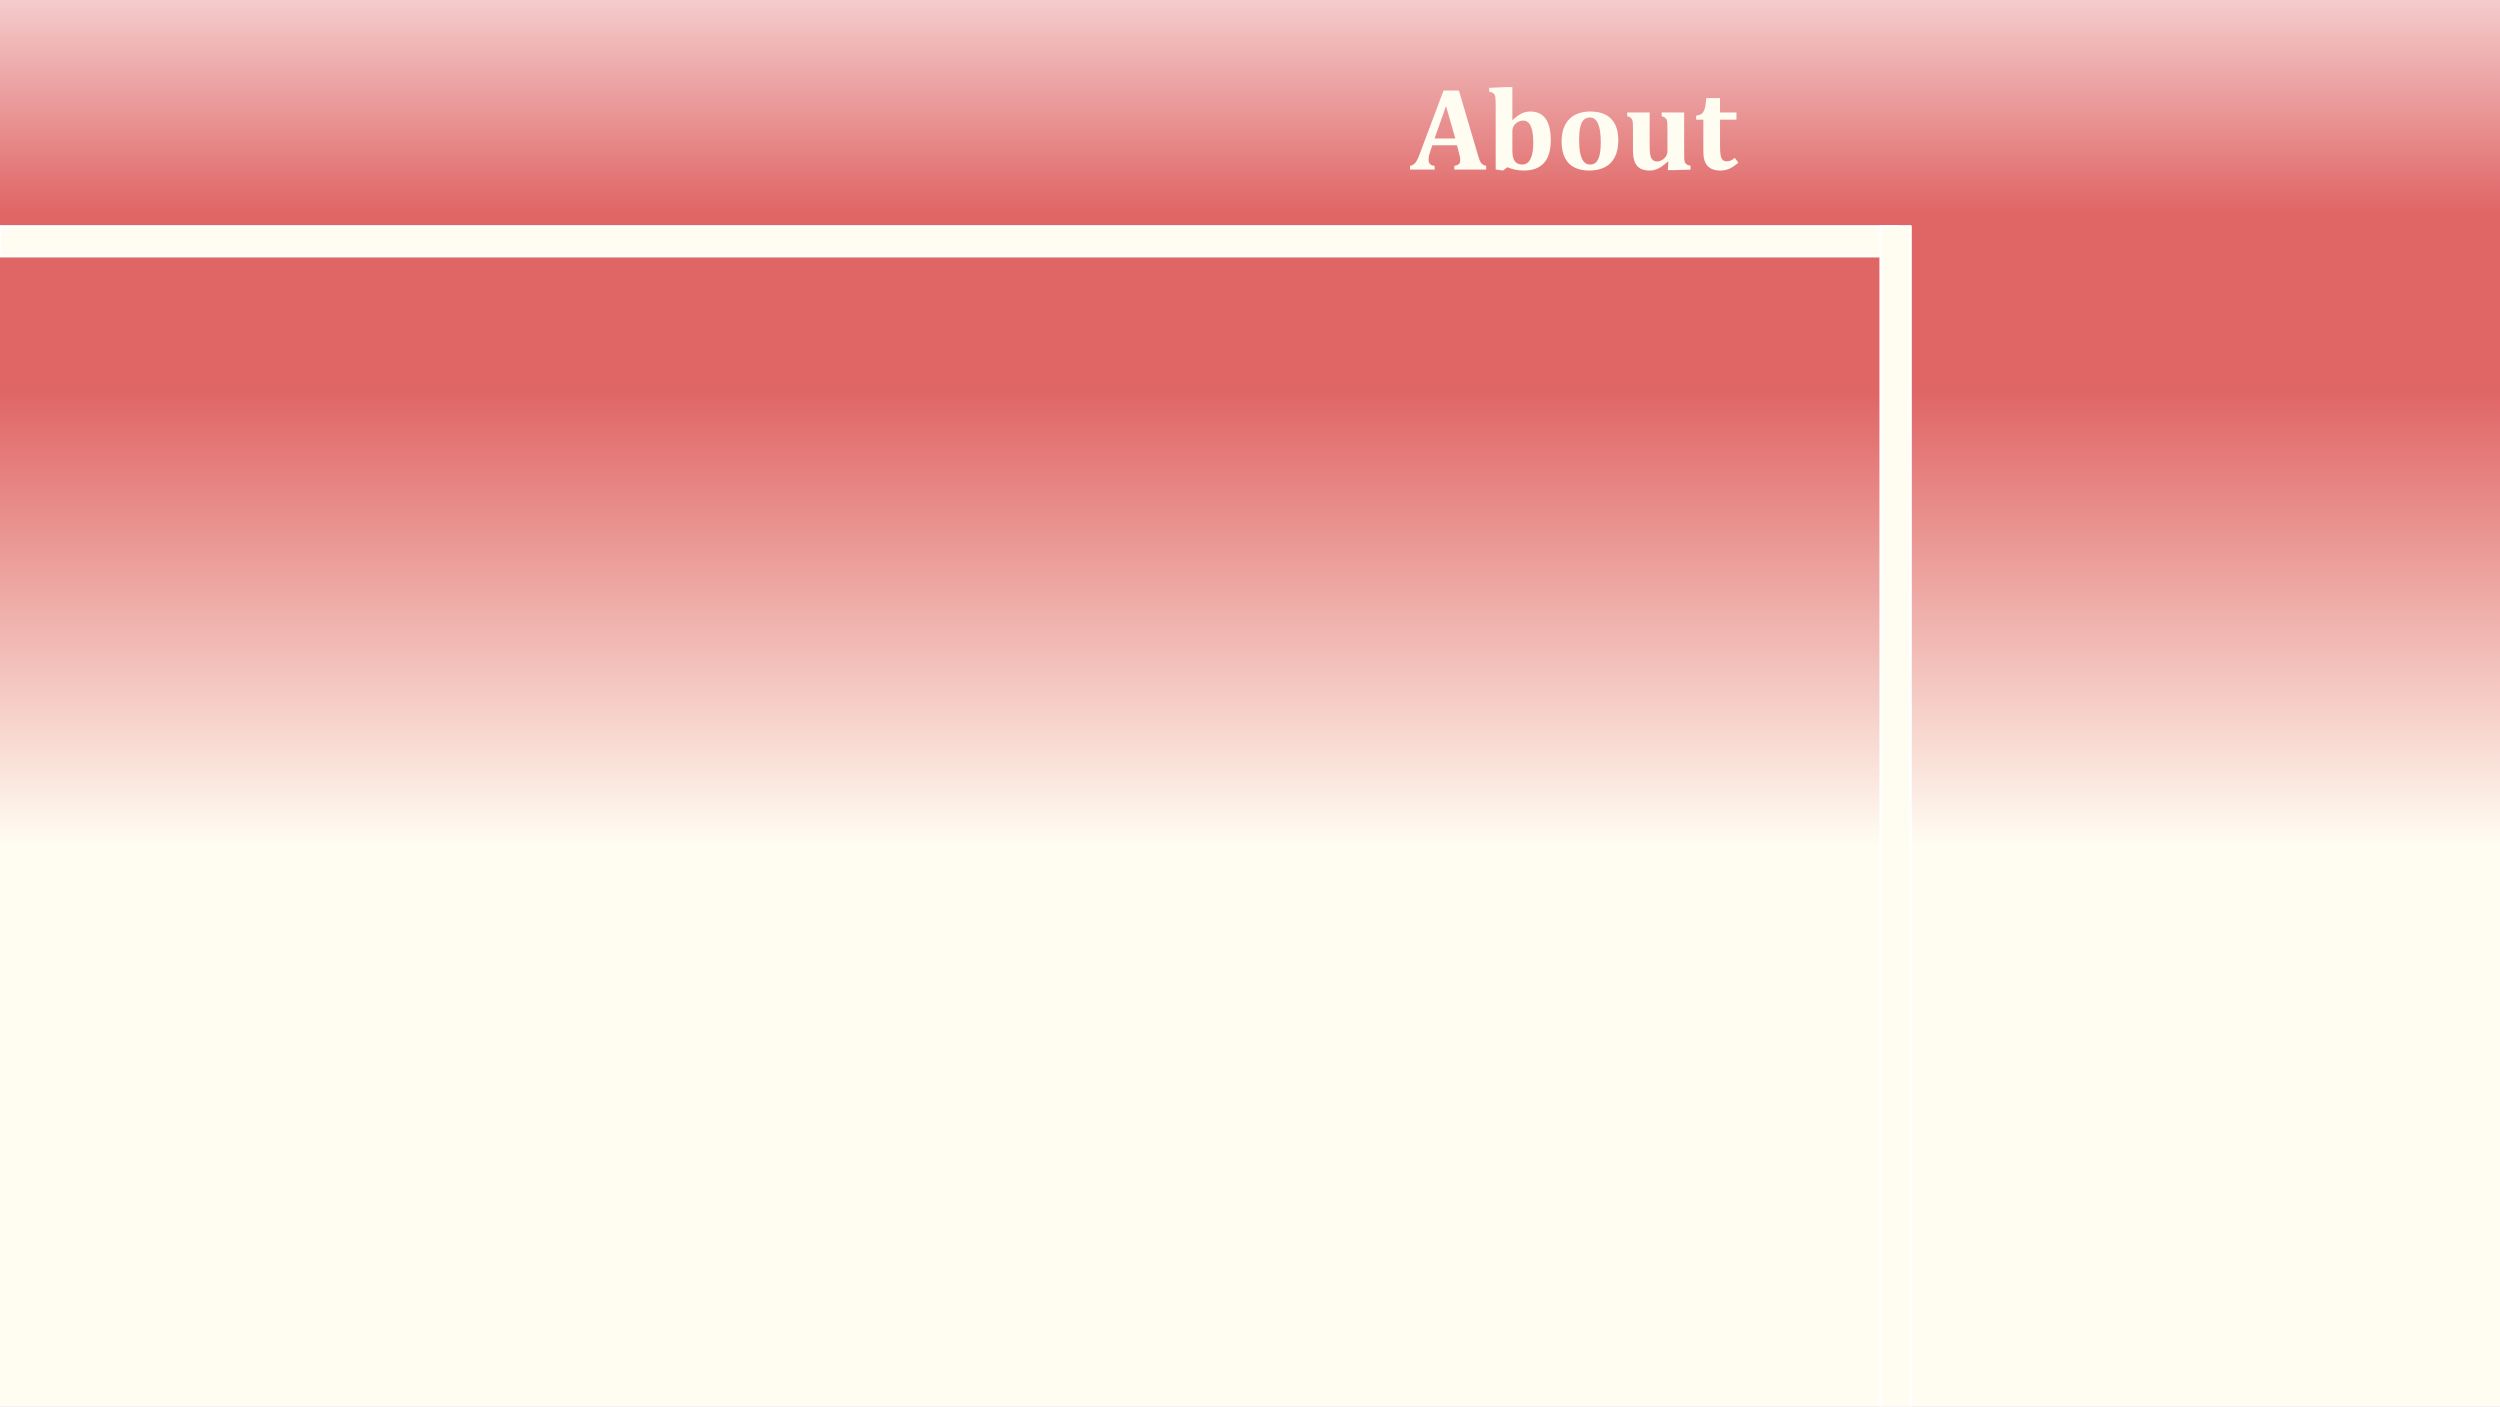
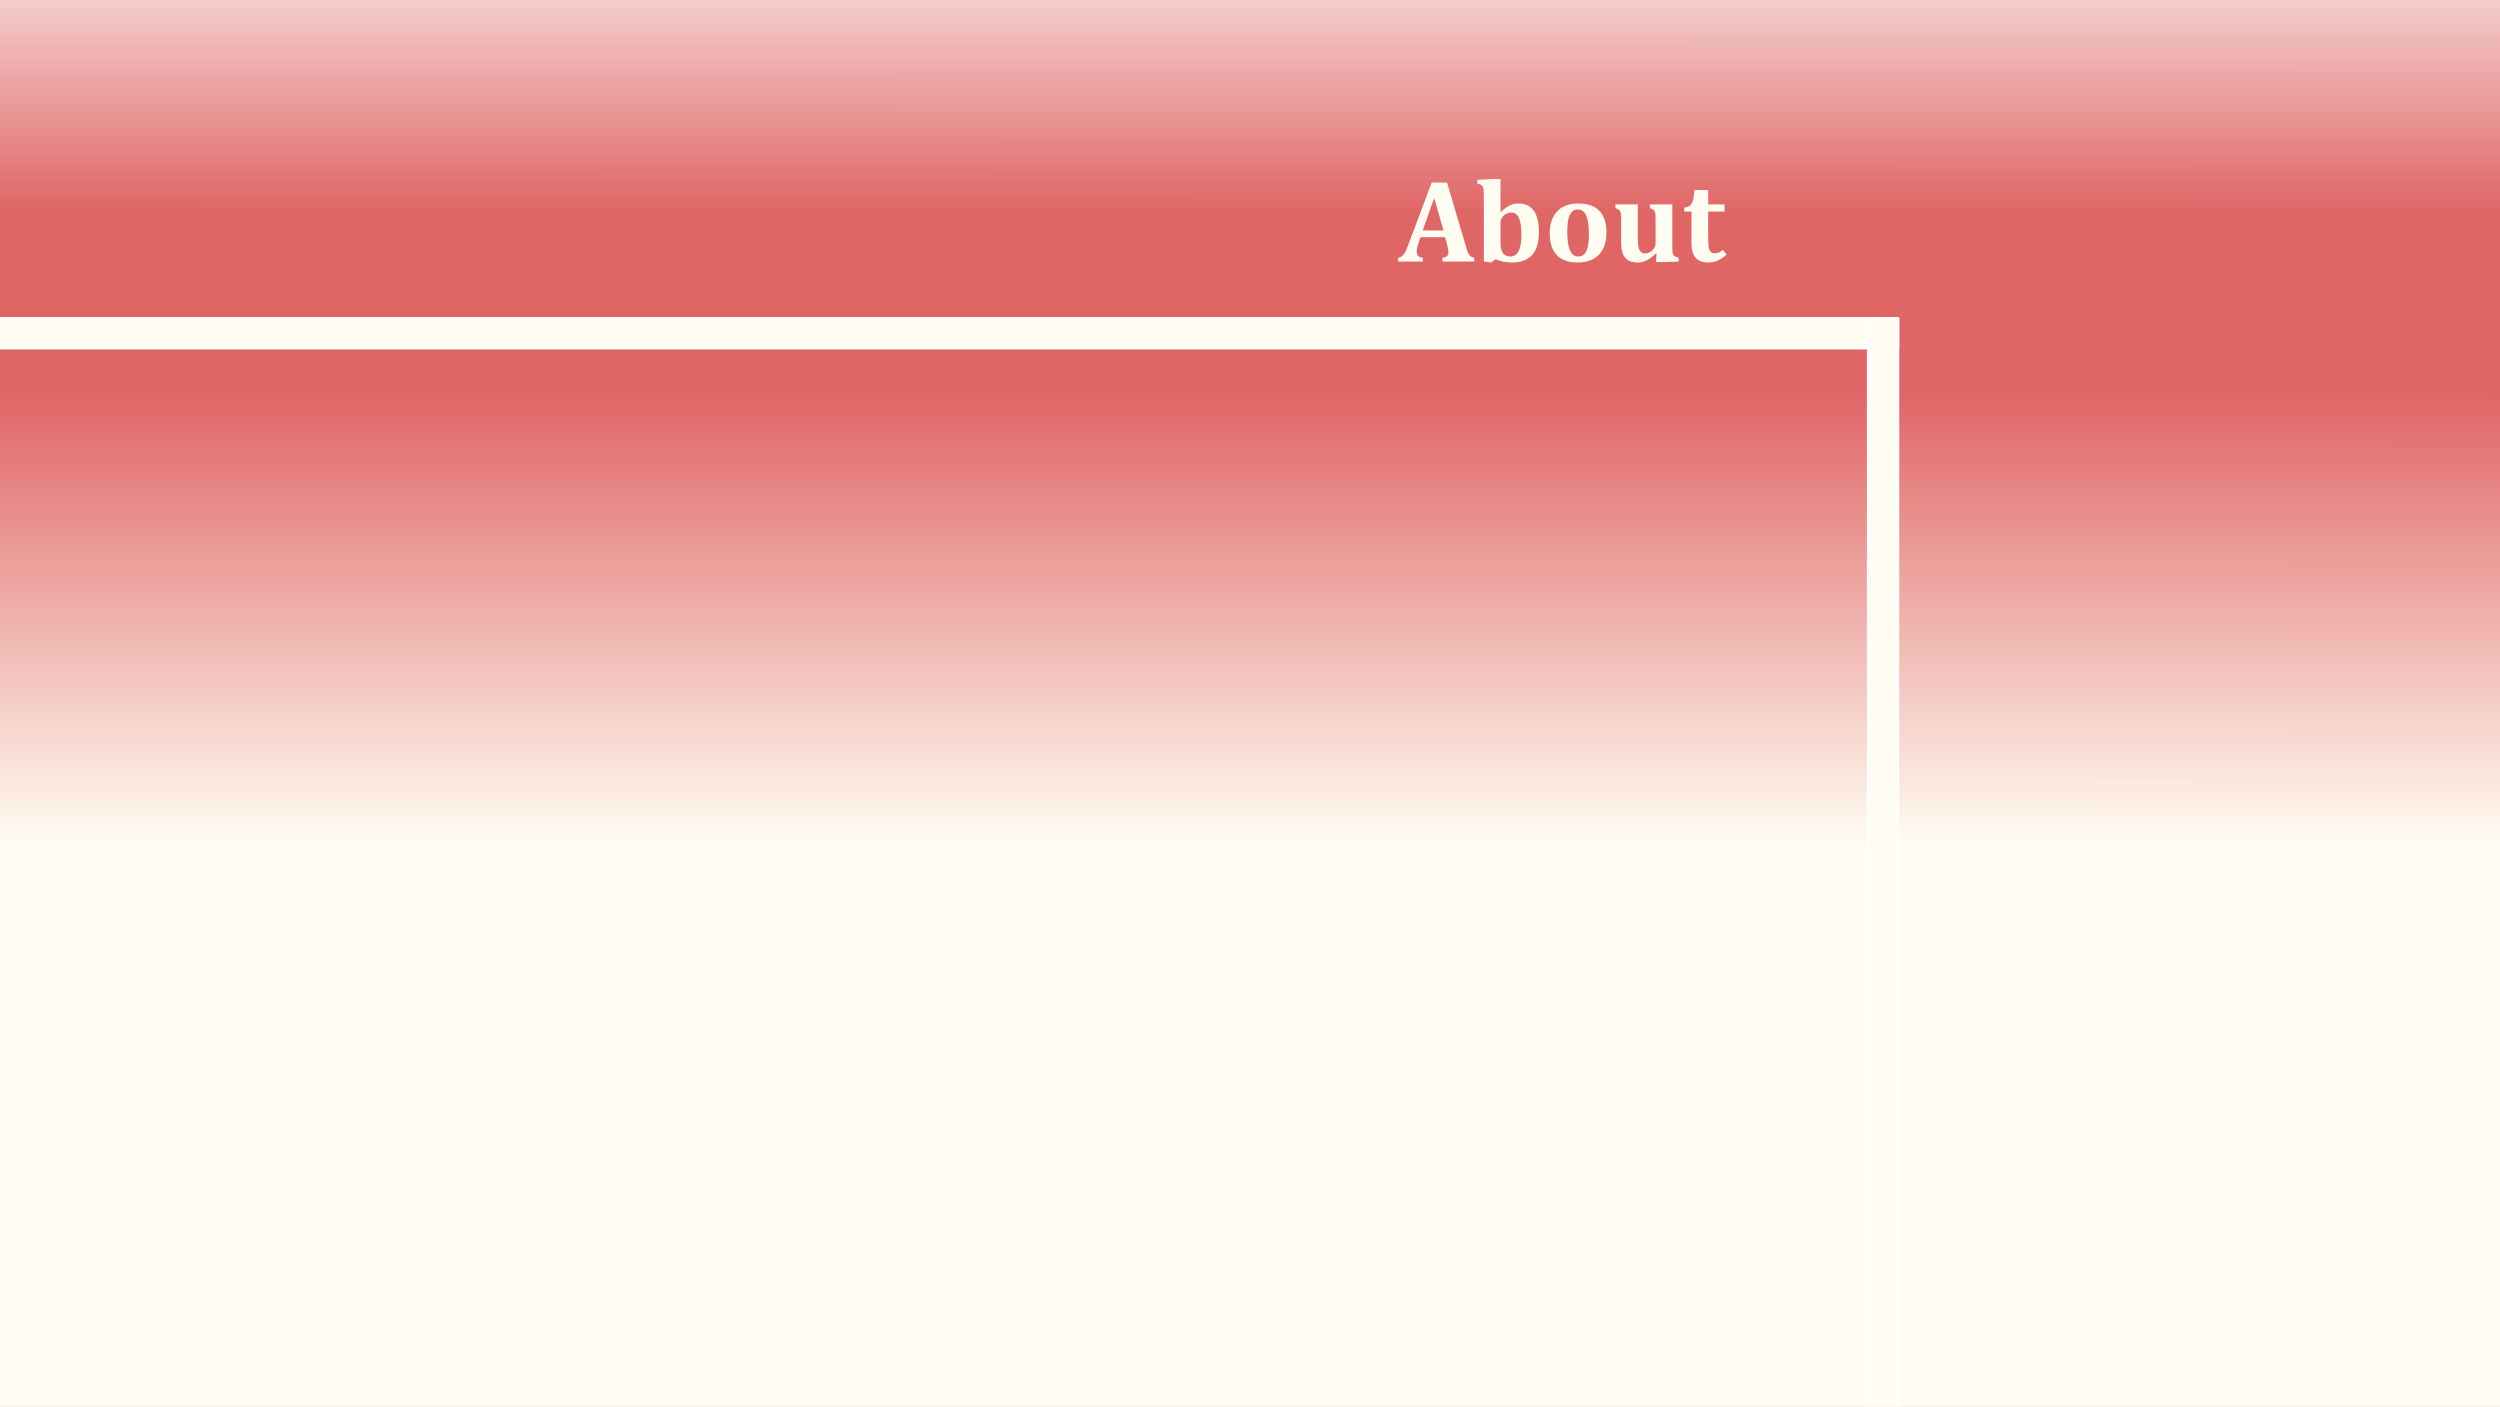
<svg xmlns="http://www.w3.org/2000/svg" version="1.1" viewBox="0.0 0.0 960.0 540.0" fill="none" stroke="none" stroke-linecap="square" stroke-miterlimit="10">
-   <clipPath id="ge965bc1bd1_2_0.0">
+   <clipPath id="ge98bcda54a_0_6.0">
    <path d="m0 0l960.0 0l0 540.0l-960.0 0l0 -540.0z" clip-rule="nonzero" />
  </clipPath>
-   <g clip-path="url(#ge965bc1bd1_2_0.0)">
+   <g clip-path="url(#ge98bcda54a_0_6.0)">
    <defs>
-       <linearGradient id="ge965bc1bd1_2_0.1" gradientUnits="userSpaceOnUse" gradientTransform="matrix(23.23797 0.0 0.0 23.23797 0.0 0.0)" spreadMethod="pad" x1="5.413619158564821E-10" y1="-1.4954790521761285E-4" x2="-8.4120700051006E-5" y2="23.238">
+       <linearGradient id="ge98bcda54a_0_6.1" gradientUnits="userSpaceOnUse" gradientTransform="matrix(23.24211 0.0 0.0 23.24211 0.0 0.0)" spreadMethod="pad" x1="1.7130817638910854E-6" y1="-0.008" x2="-0.005" y2="23.234">
        <stop offset="0.0" stop-color="#f4cccc" />
        <stop offset="0.15" stop-color="#e06666" />
        <stop offset="0.28" stop-color="#e06666" />
        <stop offset="0.6" stop-color="#fffcf2" />
        <stop offset="1.0" stop-color="#fffcf2" />
      </linearGradient>
    </defs>
-     <path fill="url(#ge965bc1bd1_2_0.1)" d="m0 0l960.0 0l0 540.0l-960.0 0z" fill-rule="evenodd" />
-     <path fill="#000000" fill-opacity="0.0" d="m99.966 12.612l576.095 0l0 74.331l-576.095 0z" fill-rule="evenodd" />
-     <path fill="#fffcf2" d="m559.471 55.772l-9.453 0l-0.719 2.094q-0.312 0.891 -0.516 1.719q-0.203 0.828 -0.203 1.766q0 2.172 2.312 2.328l0 1.453l-9.453 0l0 -1.453q0.812 -0.094 1.422 -0.578q0.625 -0.484 1.141 -1.328q0.516 -0.844 1.078 -2.422l9.234 -24.578l5.906 0l7.312 24.781q0.484 1.656 0.812 2.359q0.328 0.703 0.859 1.141q0.531 0.422 1.484 0.625l0 1.453l-12.219 0l0 -1.453q1.156 -0.141 1.703 -0.641q0.562 -0.516 0.562 -1.453q0 -0.688 -0.156 -1.516q-0.156 -0.844 -0.516 -2.125l-0.594 -2.172zm-8.609 -2.594l7.969 0l-3.547 -12.453l-4.422 12.453zm23.481 -12.109q0 -1.594 -0.031 -2.422q-0.016 -0.844 -0.125 -1.469q-0.109 -0.625 -0.359 -0.969q-0.234 -0.359 -0.641 -0.578q-0.406 -0.219 -1.344 -0.422l0 -1.469l6.172 -0.297l2.734 0l0 12.672l0.016 0.031q1.328 -1.219 2.312 -1.875q1.0 -0.672 2.125 -1.062q1.141 -0.391 2.422 -0.391q3.938 0 5.906 2.781q1.969 2.781 1.969 8.312q0 3.828 -1.156 6.406q-1.156 2.578 -3.469 3.875q-2.297 1.297 -5.656 1.297q-3.5 0 -6.406 -1.266l-1.625 1.266l-2.844 -0.406l0 -24.016zm6.406 16.797q0 2.734 0.938 4.031q0.938 1.281 2.906 1.281q2.031 0 3.109 -2.125q1.078 -2.141 1.078 -6.109q0 -4.359 -0.953 -6.5q-0.953 -2.141 -2.969 -2.141q-0.969 0 -1.922 0.516q-0.953 0.5 -1.578 1.438q-0.609 0.938 -0.609 2.062l0 7.547zm29.522 7.625q-3.25 0 -5.609 -1.141q-2.359 -1.141 -3.688 -3.656q-1.328 -2.516 -1.328 -6.391q0 -2.953 0.812 -5.125q0.828 -2.172 2.281 -3.578q1.469 -1.422 3.484 -2.094q2.031 -0.688 4.391 -0.688q5.359 0 8.078 2.828q2.734 2.812 2.734 8.266q0 3.844 -1.359 6.453q-1.344 2.594 -3.844 3.859q-2.5 1.266 -5.953 1.266zm-3.891 -11.672q0 4.688 1.047 7.031q1.047 2.328 3.172 2.328q1.172 0 1.953 -0.594q0.797 -0.594 1.266 -1.719q0.484 -1.141 0.672 -2.719q0.203 -1.578 0.203 -3.547q0 -4.766 -1.047 -7.125q-1.047 -2.359 -3.109 -2.359q-1.516 0 -2.422 0.953q-0.906 0.953 -1.328 2.859q-0.406 1.906 -0.406 4.891zm18.479 -10.641l8.609 0l0 12.281q0 2.125 0.125 3.328q0.141 1.188 0.516 1.891q0.375 0.688 0.906 1.016q0.547 0.312 1.391 0.312q0.812 0 1.719 -0.5q0.922 -0.516 1.547 -1.422q0.625 -0.922 0.625 -1.969l0 -8.547q0 -1.609 -0.062 -2.391q-0.062 -0.797 -0.25 -1.234q-0.188 -0.438 -0.594 -0.734q-0.391 -0.312 -1.297 -0.578l0 -1.453l8.625 0l0 15.484q0 1.688 0.047 2.469q0.062 0.766 0.266 1.234q0.203 0.469 0.641 0.766q0.438 0.297 1.484 0.516l0 1.484l-6.016 0.203l-2.688 0l0.203 -3.188l-0.266 -0.062q-2.062 1.891 -3.688 2.656q-1.609 0.75 -3.234 0.75q-2.344 0 -3.75 -0.875q-1.406 -0.875 -2.031 -2.562q-0.625 -1.703 -0.625 -4.375l0 -8.109q0 -1.234 -0.031 -1.891q-0.031 -0.672 -0.094 -1.031q-0.062 -0.375 -0.188 -0.672q-0.125 -0.297 -0.344 -0.531q-0.203 -0.25 -0.578 -0.453q-0.359 -0.203 -0.969 -0.359l0 -1.453zm42.694 19.297q-1.953 1.656 -3.547 2.344q-1.594 0.672 -3.359 0.672q-3.297 0 -4.938 -1.781q-1.625 -1.781 -1.625 -5.391l0 -12.375l-2.766 0l0 -1.531q1.359 -0.219 2.0 -0.656q0.641 -0.453 0.984 -1.188q0.359 -0.75 0.562 -1.938q0.219 -1.203 0.328 -2.984l5.297 0l0 5.531l6.312 0l0 2.766l-6.312 0l0 9.984q0 2.5 0.234 3.703q0.234 1.188 0.781 1.75q0.547 0.562 1.375 0.562q0.609 0 1.094 -0.109q0.5 -0.109 1.031 -0.391q0.547 -0.297 1.141 -0.828l1.406 1.859z" fill-rule="nonzero" />
-     <path fill="#fffcf2" d="m0 86.942l728.819 0l0 11.433l-728.819 0z" fill-rule="evenodd" />
-     <path stroke="#ffffff" stroke-width="1.0" stroke-linejoin="round" stroke-linecap="butt" d="m0 86.942l728.819 0l0 11.433l-728.819 0z" fill-rule="evenodd" />
-     <path fill="#fffcf2" d="m733.633 86.942l0 459.024l-11.433 0l0 -459.024z" fill-rule="evenodd" />
-     <path stroke="#ffffff" stroke-width="1.0" stroke-linejoin="round" stroke-linecap="butt" d="m733.633 86.942l0 459.024l-11.433 0l0 -459.024z" fill-rule="evenodd" />
+     <path fill="url(#ge98bcda54a_0_6.1)" d="m0 0l960.0 0l0 540.0l-960.0 0z" fill-rule="evenodd" />
+     <path fill="#000000" fill-opacity="0.0" d="m95.417 47.921l576.095 0l0 74.331l-576.095 0z" fill-rule="evenodd" />
+     <path fill="#fffcf2" d="m554.922 91.082l-9.453 0l-0.719 2.094q-0.312 0.891 -0.516 1.719q-0.203 0.828 -0.203 1.766q0 2.172 2.312 2.328l0 1.453l-9.453 0l0 -1.453q0.812 -0.094 1.422 -0.578q0.625 -0.484 1.141 -1.328q0.516 -0.844 1.078 -2.422l9.234 -24.578l5.906 0l7.312 24.781q0.484 1.656 0.812 2.359q0.328 0.703 0.859 1.141q0.531 0.422 1.484 0.625l0 1.453l-12.219 0l0 -1.453q1.156 -0.141 1.703 -0.641q0.562 -0.516 0.562 -1.453q0 -0.688 -0.156 -1.516q-0.156 -0.844 -0.516 -2.125l-0.594 -2.172zm-8.609 -2.594l7.969 0l-3.547 -12.453l-4.422 12.453zm23.481 -12.109q0 -1.594 -0.031 -2.422q-0.016 -0.844 -0.125 -1.469q-0.109 -0.625 -0.359 -0.969q-0.234 -0.359 -0.641 -0.578q-0.406 -0.219 -1.344 -0.422l0 -1.469l6.172 -0.297l2.734 0l0 12.672l0.016 0.031q1.328 -1.219 2.312 -1.875q1.0 -0.672 2.125 -1.062q1.141 -0.391 2.422 -0.391q3.938 0 5.906 2.781q1.969 2.781 1.969 8.312q0 3.828 -1.156 6.406q-1.156 2.578 -3.469 3.875q-2.297 1.297 -5.656 1.297q-3.5 0 -6.406 -1.266l-1.625 1.266l-2.844 -0.406l0 -24.016zm6.406 16.797q0 2.734 0.938 4.031q0.938 1.281 2.906 1.281q2.031 0 3.109 -2.125q1.078 -2.141 1.078 -6.109q0 -4.359 -0.953 -6.5q-0.953 -2.141 -2.969 -2.141q-0.969 0 -1.922 0.516q-0.953 0.5 -1.578 1.438q-0.609 0.938 -0.609 2.062l0 7.547zm29.522 7.625q-3.25 0 -5.609 -1.141q-2.359 -1.141 -3.688 -3.656q-1.328 -2.516 -1.328 -6.391q0 -2.953 0.812 -5.125q0.828 -2.172 2.281 -3.578q1.469 -1.422 3.484 -2.094q2.031 -0.688 4.391 -0.688q5.359 0 8.078 2.828q2.734 2.812 2.734 8.266q0 3.844 -1.359 6.453q-1.344 2.594 -3.844 3.859q-2.5 1.266 -5.953 1.266zm-3.891 -11.672q0 4.688 1.047 7.031q1.047 2.328 3.172 2.328q1.172 0 1.953 -0.594q0.797 -0.594 1.266 -1.719q0.484 -1.141 0.672 -2.719q0.203 -1.578 0.203 -3.547q0 -4.766 -1.047 -7.125q-1.047 -2.359 -3.109 -2.359q-1.516 0 -2.422 0.953q-0.906 0.953 -1.328 2.859q-0.406 1.906 -0.406 4.891zm18.479 -10.641l8.609 0l0 12.281q0 2.125 0.125 3.328q0.141 1.188 0.516 1.891q0.375 0.688 0.906 1.016q0.547 0.312 1.391 0.312q0.812 0 1.719 -0.5q0.922 -0.516 1.547 -1.422q0.625 -0.922 0.625 -1.969l0 -8.547q0 -1.609 -0.062 -2.391q-0.062 -0.797 -0.25 -1.234q-0.188 -0.438 -0.594 -0.734q-0.391 -0.312 -1.297 -0.578l0 -1.453l8.625 0l0 15.484q0 1.688 0.047 2.469q0.062 0.766 0.266 1.234q0.203 0.469 0.641 0.766q0.438 0.297 1.484 0.516l0 1.484l-6.016 0.203l-2.688 0l0.203 -3.188l-0.266 -0.062q-2.062 1.891 -3.688 2.656q-1.609 0.75 -3.234 0.75q-2.344 0 -3.75 -0.875q-1.406 -0.875 -2.031 -2.562q-0.625 -1.703 -0.625 -4.375l0 -8.109q0 -1.234 -0.031 -1.891q-0.031 -0.672 -0.094 -1.031q-0.062 -0.375 -0.188 -0.672q-0.125 -0.297 -0.344 -0.531q-0.203 -0.25 -0.578 -0.453q-0.359 -0.203 -0.969 -0.359l0 -1.453zm42.694 19.297q-1.953 1.656 -3.547 2.344q-1.594 0.672 -3.359 0.672q-3.297 0 -4.938 -1.781q-1.625 -1.781 -1.625 -5.391l0 -12.375l-2.766 0l0 -1.531q1.359 -0.219 2.0 -0.656q0.641 -0.453 0.984 -1.188q0.359 -0.75 0.562 -1.938q0.219 -1.203 0.328 -2.984l5.297 0l0 5.531l6.312 0l0 2.766l-6.312 0l0 9.984q0 2.5 0.234 3.703q0.234 1.188 0.781 1.75q0.547 0.562 1.375 0.562q0.609 0 1.094 -0.109q0.5 -0.109 1.031 -0.391q0.547 -0.297 1.141 -0.828l1.406 1.859z" fill-rule="nonzero" />
+     <path fill="#fffcf2" d="m0 122.252l728.819 0l0 11.433l-728.819 0z" fill-rule="evenodd" />
+     <path stroke="#ffffff" stroke-width="1.0" stroke-linejoin="round" stroke-linecap="butt" d="m0 122.252l728.819 0l0 11.433l-728.819 0z" fill-rule="evenodd" />
+     <path fill="#fffcf2" d="m728.819 122.252l0 459.024l-11.433 0l0 -459.024z" fill-rule="evenodd" />
+     <path stroke="#ffffff" stroke-width="1.0" stroke-linejoin="round" stroke-linecap="butt" d="m728.819 122.252l0 459.024l-11.433 0l0 -459.024z" fill-rule="evenodd" />
  </g>
</svg>
